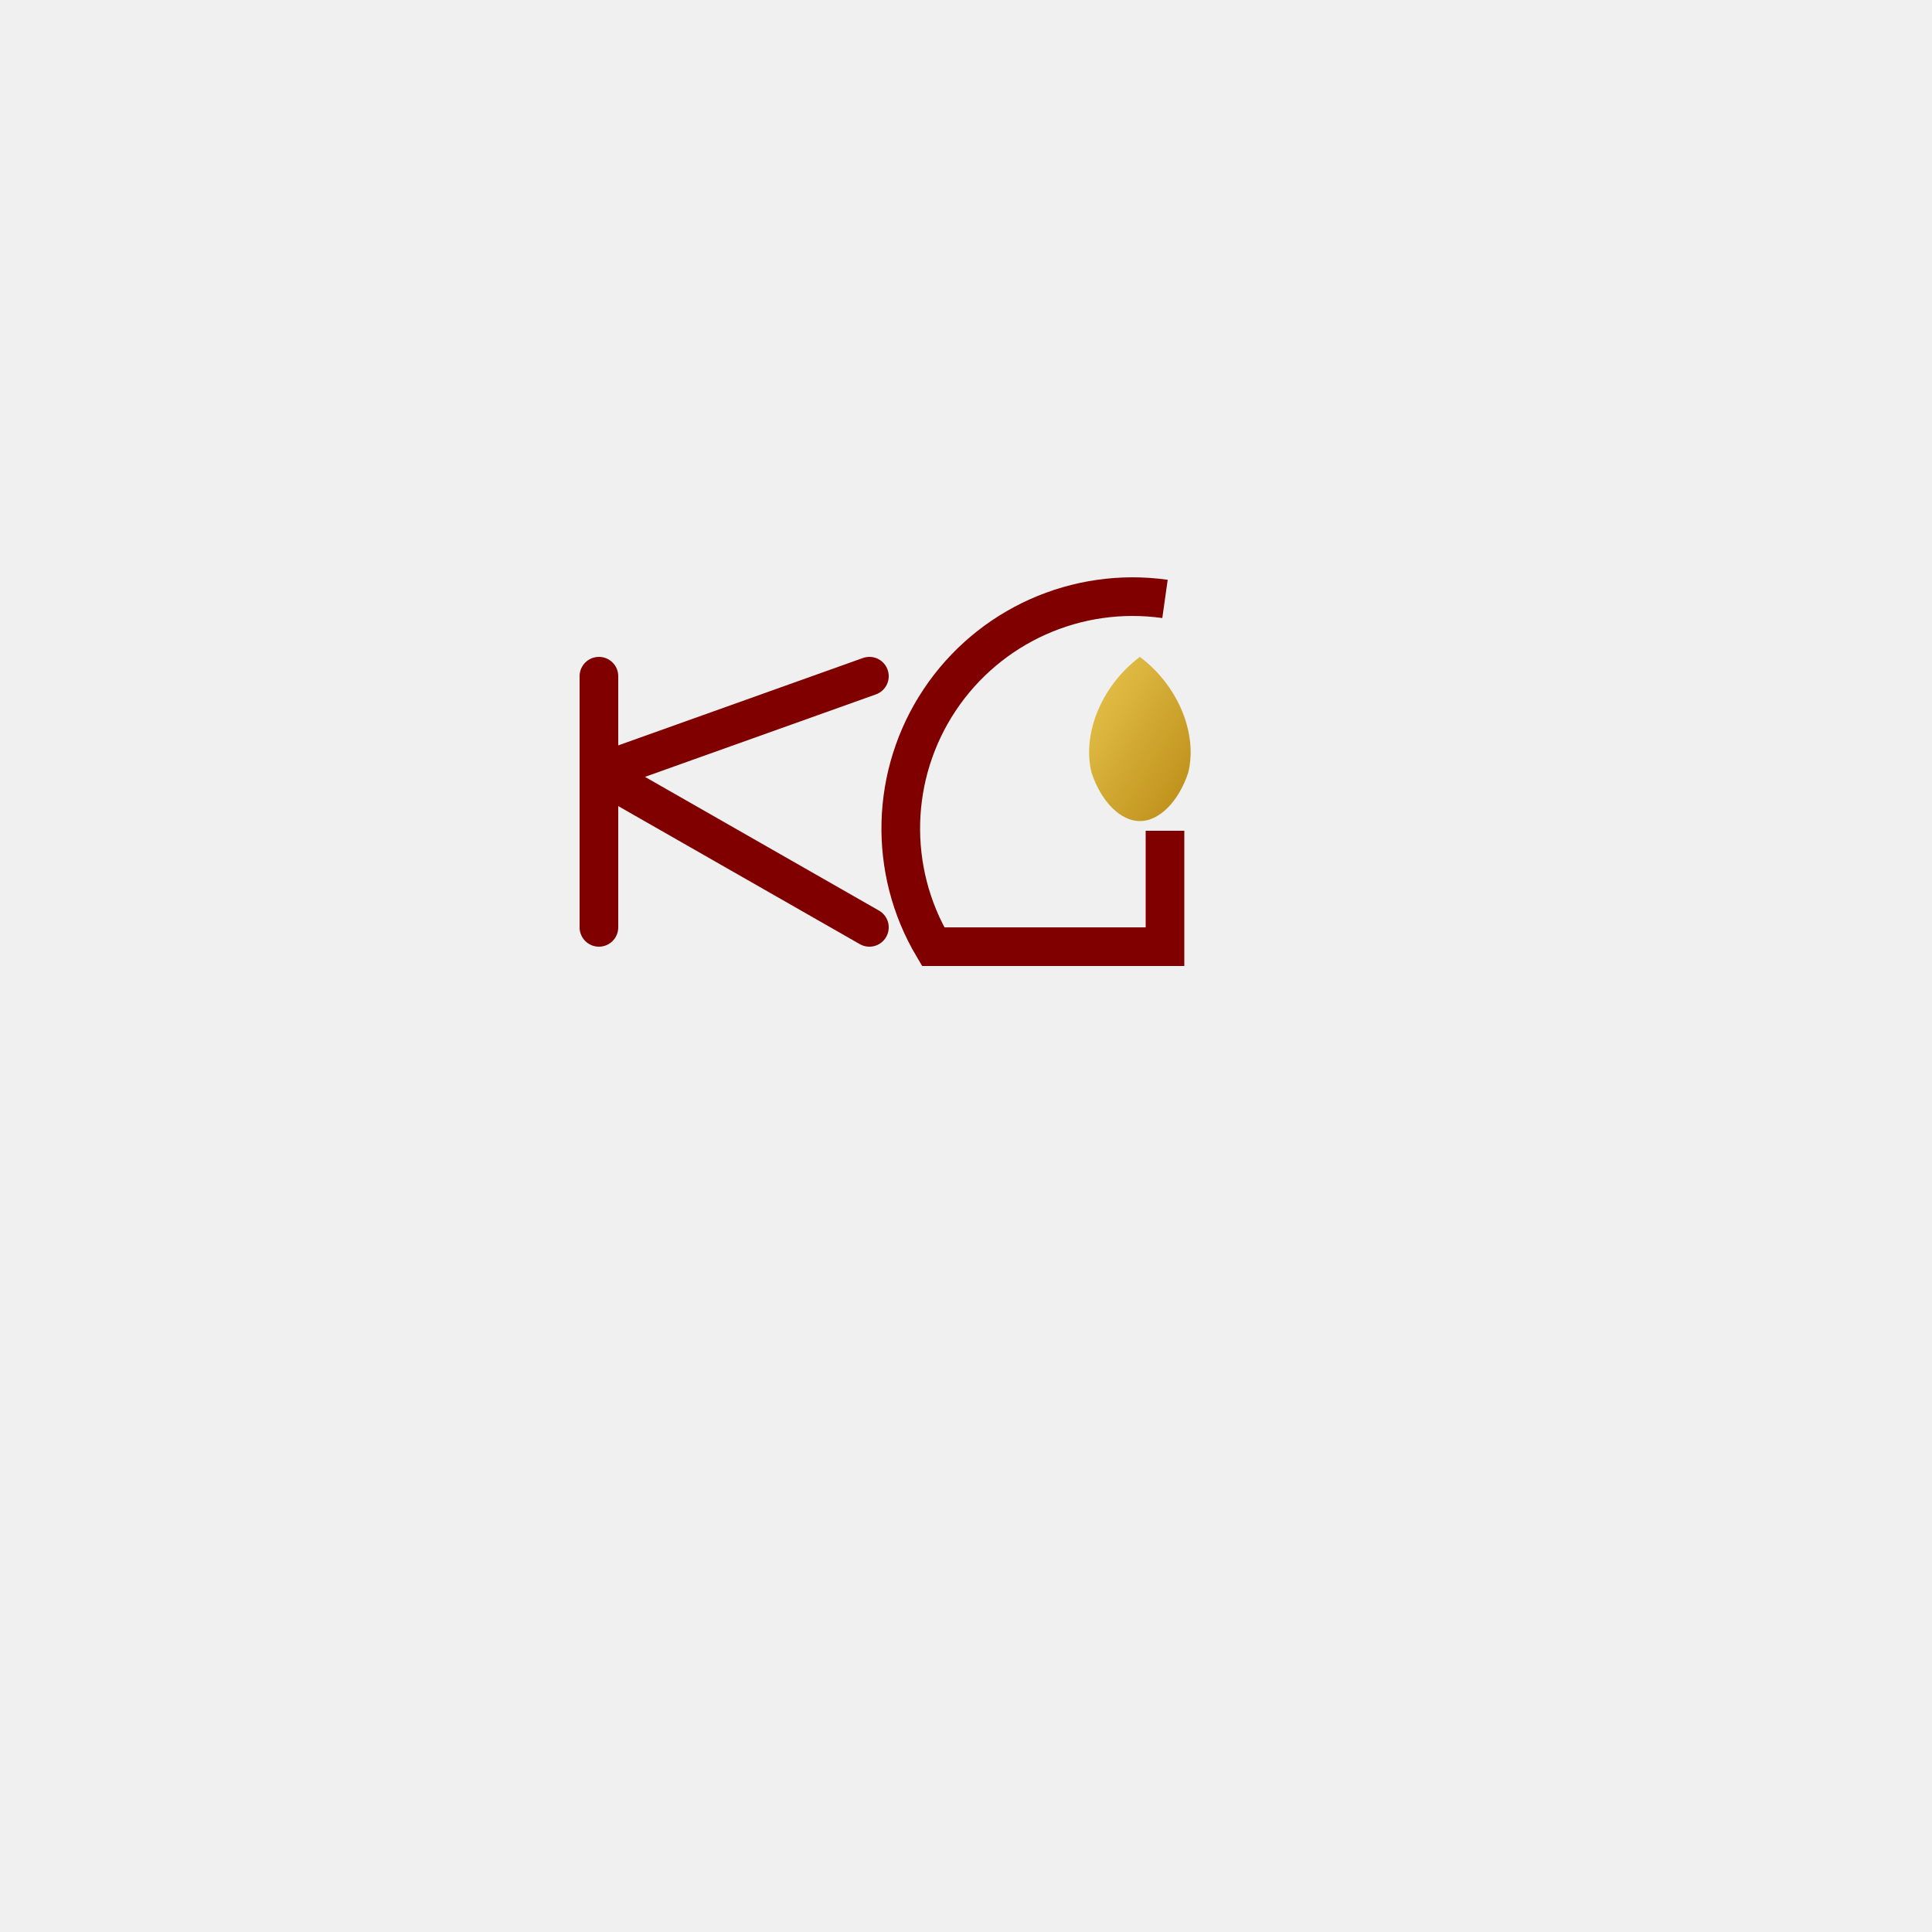
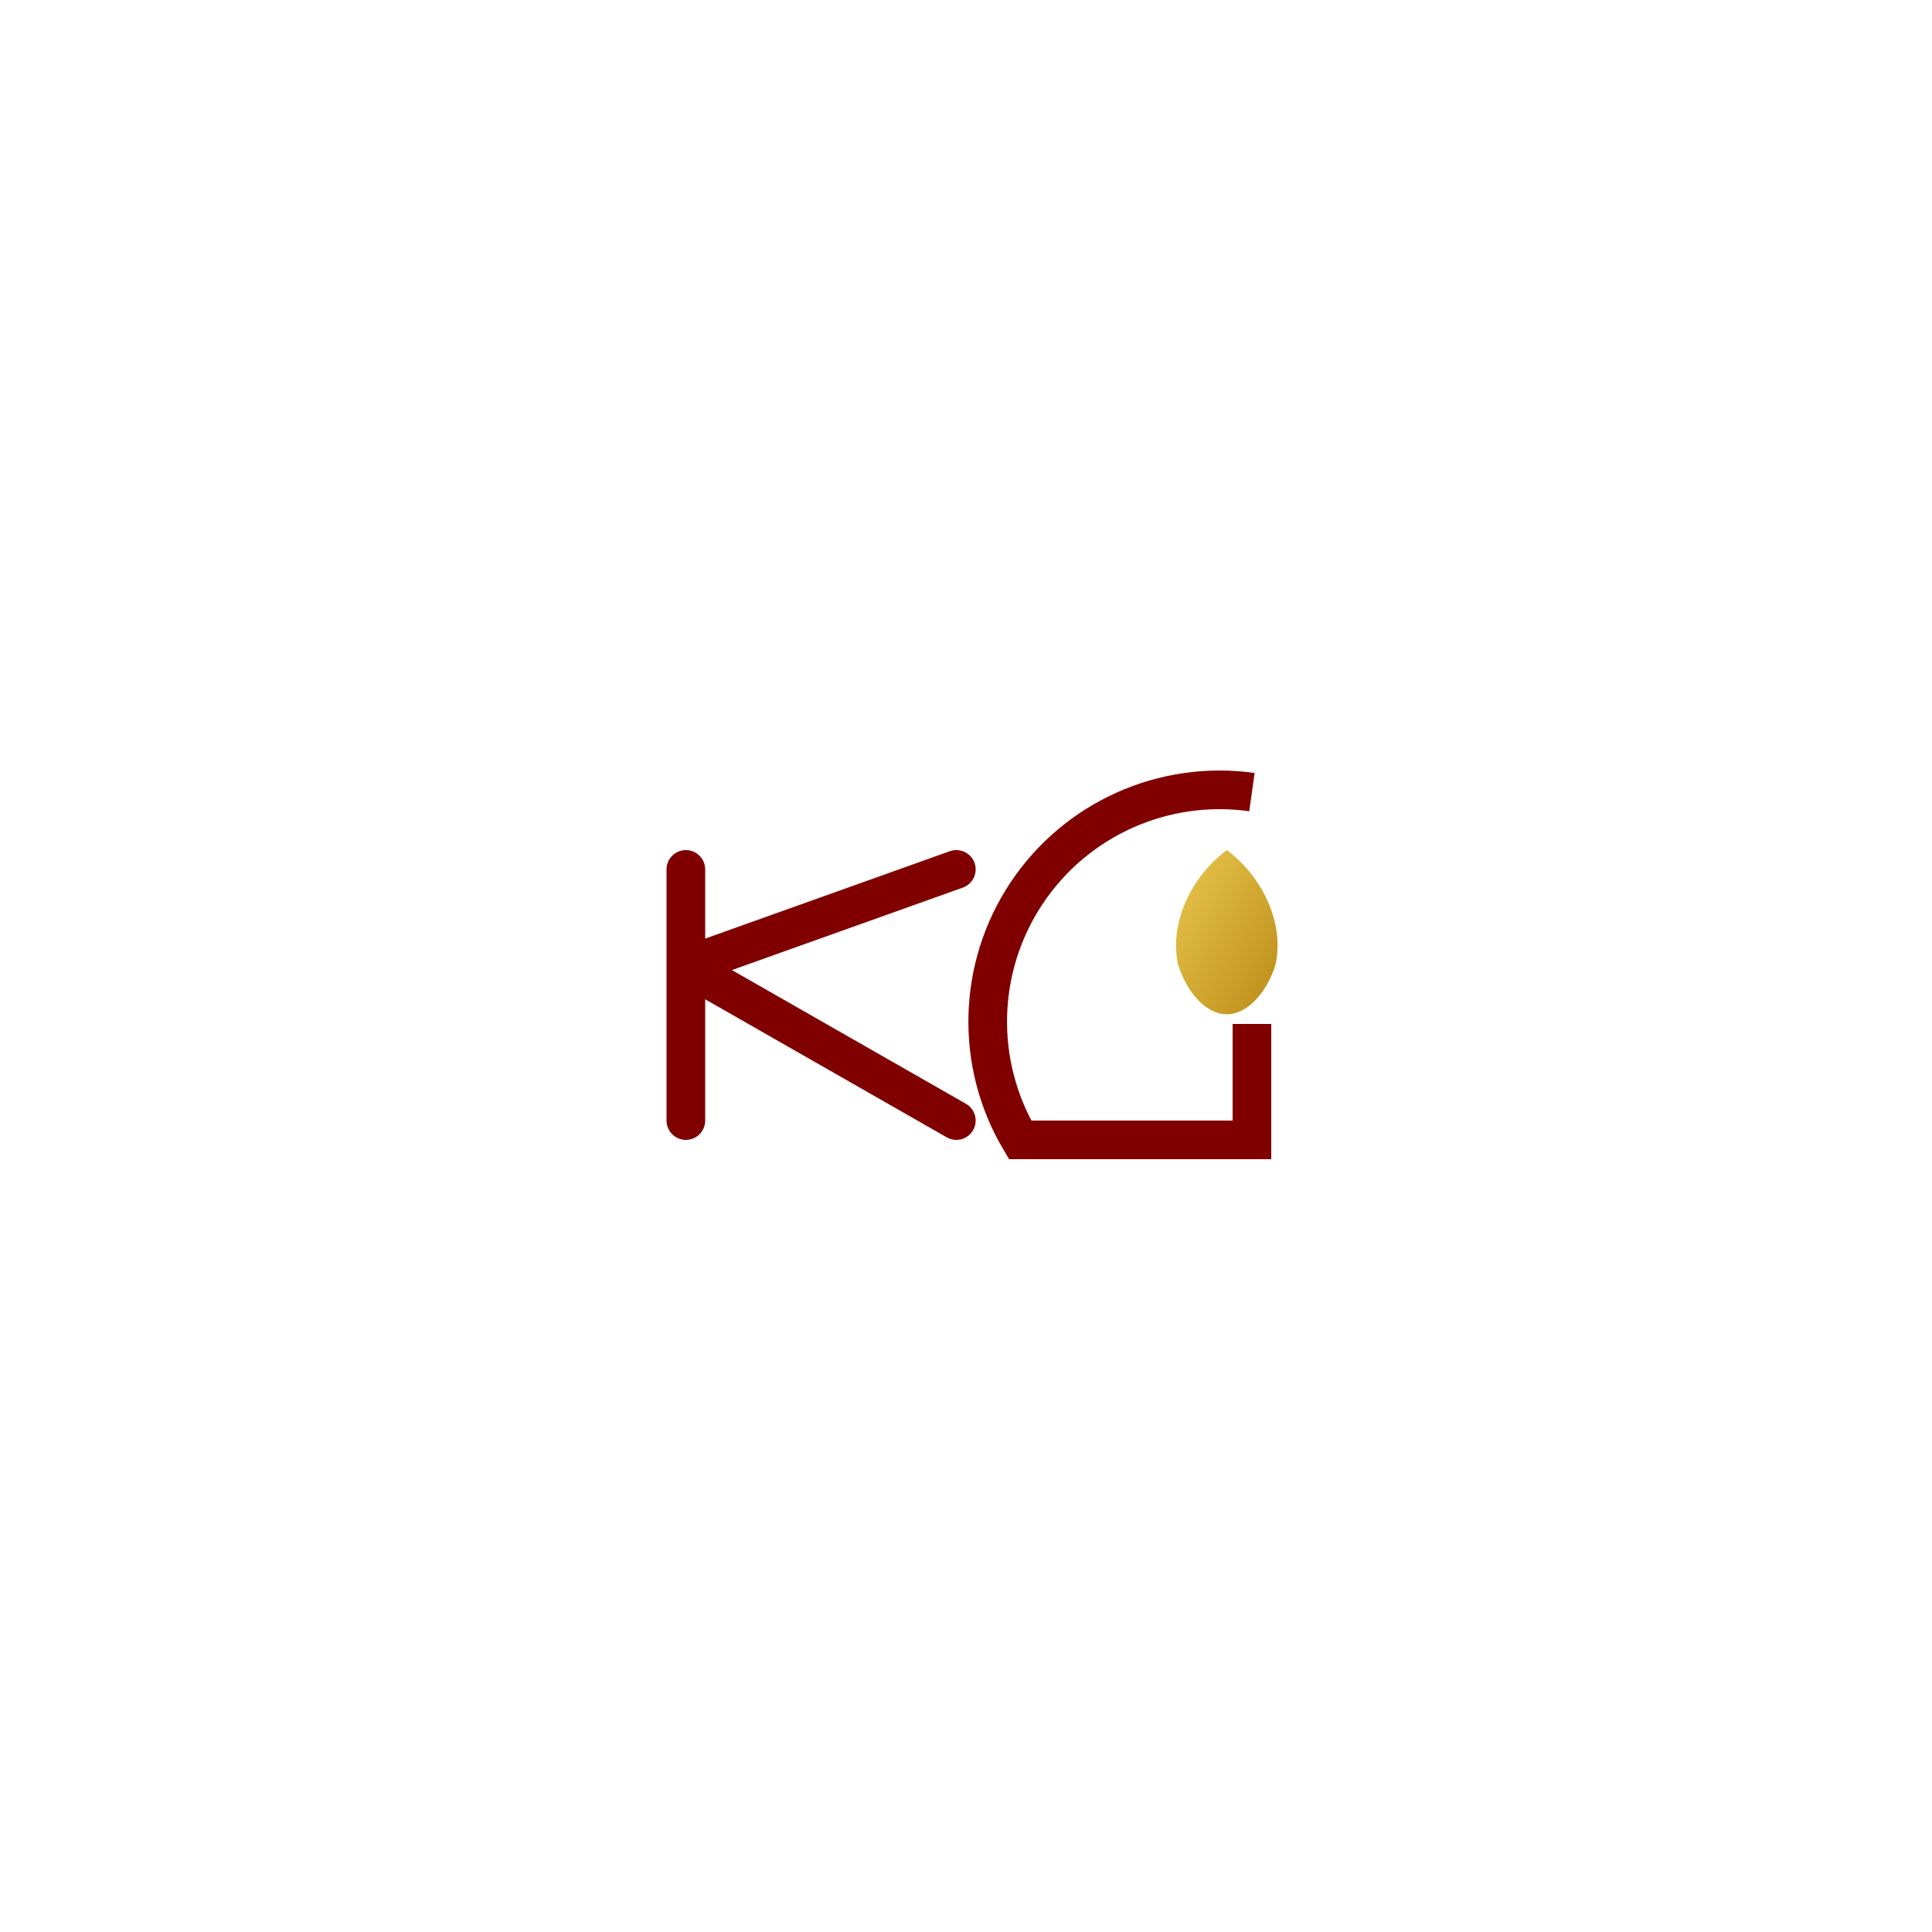
<svg xmlns="http://www.w3.org/2000/svg" viewBox="0 0 200 200" width="200" height="200">
  <defs>
    <linearGradient id="gold" x1="0%" y1="0%" x2="100%" y2="100%">
      <stop offset="0%" style="stop-color:#E8C547" />
      <stop offset="100%" style="stop-color:#B8860B" />
    </linearGradient>
    <linearGradient id="green" x1="0%" y1="0%" x2="0%" y2="100%">
      <stop offset="0%" style="stop-color:#2d5a4a" />
      <stop offset="100%" style="stop-color:#1a3d32" />
    </linearGradient>
  </defs>
-   <path d="M62 70 L62 96 M62 80 L90 70 M62 80 L90 96" fill="none" stroke="#800000" stroke-width="4" stroke-linecap="round" stroke-linejoin="round" />
-   <path d="M120.6 62 A24 24 0 0 0 96.6 98 L120.6 98 L120.6 86" fill="none" stroke="#800000" stroke-width="4" />
-   <path d="M118 68 C114 71 112 76 113 80 C114 83 116 85 118 85 C120 85 122 83 123 80 C124 76 122 71 118 68 Z" fill="url(#gold)" opacity="0.95" />
-   <path d="M118 85 L118 88" stroke="url(#gold)" stroke-width="1.2" stroke-linecap="round" opacity="0.9" />
+   <rect width="200" height="200" fill="#ffffff" />
+   <g transform="translate(9, 20)">
+     <path d="M62 70 L62 96 M62 80 L90 70 M62 80 L90 96" fill="none" stroke="#800000" stroke-width="4" stroke-linecap="round" stroke-linejoin="round" />
+     <path d="M120.6 62 A24 24 0 0 0 96.6 98 L120.6 98 L120.6 86" fill="none" stroke="#800000" stroke-width="4" />
+     <path d="M118 68 C114 71 112 76 113 80 C114 83 116 85 118 85 C120 85 122 83 123 80 C124 76 122 71 118 68 Z" fill="url(#gold)" opacity="0.95" />
+     <path d="M118 85 L118 88" stroke="url(#gold)" stroke-width="1.2" stroke-linecap="round" opacity="0.9" />
+   </g>
</svg>
